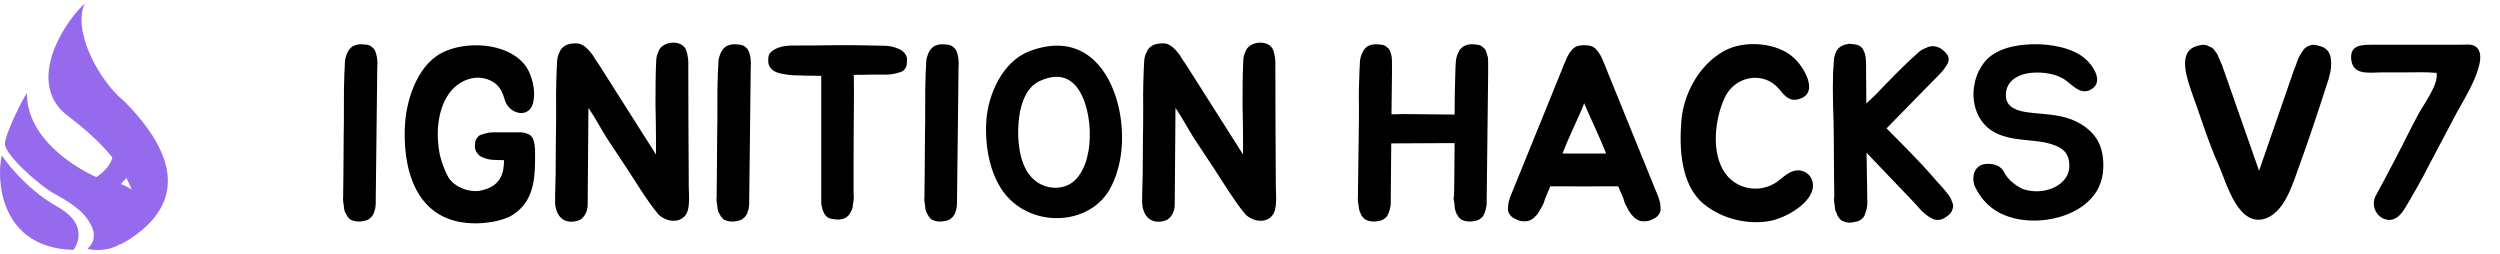
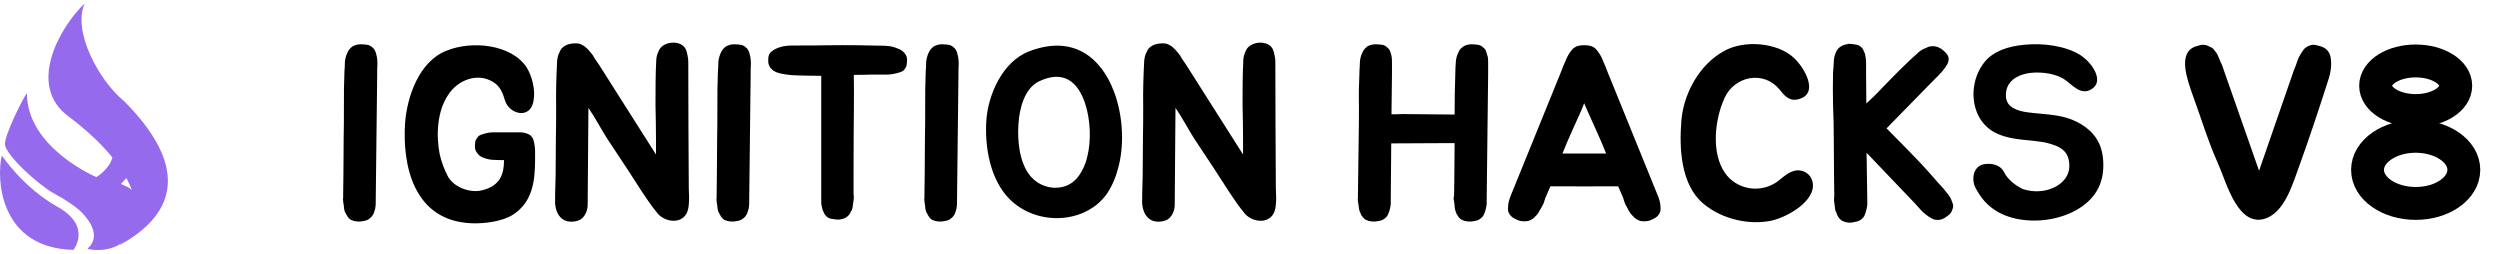
<svg xmlns="http://www.w3.org/2000/svg" width="365" height="37" viewBox="0 0 365 37" fill="none">
  <path d="M10.727 36.479C-0.039 36.226 -0.563 26.176 0.264 22.698C0.264 22.698 3.339 27.362 8.411 30.202C13.482 33.042 10.727 36.479 10.727 36.479Z" fill="#956AEC" />
  <path d="M0.724 21.075C0.626 19.775 3.377 14.293 3.923 13.598C3.923 21.58 14.054 25.853 14.054 25.853C14.054 25.853 16.095 24.735 16.529 22.593C16.529 22.593 17.323 23.458 17.757 24.076C18.237 24.759 18.754 25.664 18.754 25.664C18.216 26.257 17.772 26.742 17.648 26.863C18.949 27.372 20.013 27.987 20.25 29.513C20.328 30.02 20.405 30.628 20.25 31.366C18.887 37.85 12.691 36.379 12.772 36.309C13.769 35.444 14.486 33.835 12.126 31.211C12.126 31.211 11.073 29.965 7.943 28.28C5.747 27.098 0.847 22.7 0.724 21.075Z" fill="#956AEC" />
  <path d="M18.138 14.781C29.303 26.049 23.652 32.385 17.419 35.81C23.252 30.596 17.587 22.623 9.947 16.952C3.835 12.414 8.852 3.8 12.37 0.5C10.53 4.502 14.439 11.802 18.138 14.781Z" fill="#956AEC" />
-   <path d="M50.103 28.82V28.28L50.139 25.436L50.175 20.144C50.211 18.632 50.211 16.976 50.211 15.248C50.211 13.52 50.211 12.332 50.283 10.676V10.532C50.319 10.064 50.355 9.524 50.355 9.02C50.391 8.552 50.535 8.084 50.751 7.616C50.931 7.256 51.147 7.004 51.507 6.752C51.867 6.572 52.263 6.464 52.623 6.464C52.983 6.464 53.307 6.5 53.595 6.536C53.883 6.572 54.171 6.716 54.423 6.968C54.603 7.112 54.711 7.292 54.819 7.544C54.891 7.832 54.999 8.084 55.035 8.372C55.071 8.696 55.107 8.984 55.107 9.272C55.107 9.596 55.071 9.848 55.071 10.136V10.748L54.855 29.432V29.792C54.855 29.936 54.819 30.152 54.783 30.44C54.711 30.692 54.639 30.944 54.531 31.232C54.387 31.484 54.243 31.7 53.991 31.88C53.775 32.096 53.451 32.204 53.055 32.276C52.407 32.42 51.759 32.348 51.219 32.096C50.967 31.916 50.751 31.7 50.607 31.376C50.535 31.304 50.499 31.232 50.499 31.16C50.463 31.088 50.391 31.016 50.355 30.944C50.283 30.692 50.211 30.44 50.211 30.152C50.175 29.936 50.139 29.684 50.103 29.432C50.067 29.216 50.067 29.036 50.103 28.82ZM78.121 23.528C78.085 26.372 77.797 29.504 74.845 31.376C73.369 32.312 70.741 32.672 68.941 32.6C60.301 32.312 58.717 23.996 59.149 17.876C59.437 14.204 61.129 8.984 65.197 7.4C68.905 5.888 74.665 6.464 76.897 9.848C77.653 11.072 78.193 13.052 77.905 14.672C77.473 17.516 74.341 16.688 73.729 14.672C73.405 13.556 73.009 12.584 72.001 11.972C69.661 10.532 66.781 11.72 65.413 13.88C63.829 16.256 63.649 19.712 64.189 22.484C64.441 23.6 64.837 24.716 65.413 25.796C66.277 27.308 68.581 28.244 70.417 27.776C73.009 27.128 73.585 25.436 73.585 23.42V23.384C72.973 23.384 72.433 23.348 72.217 23.348C71.677 23.348 71.137 23.24 70.669 23.06C70.237 22.916 69.913 22.7 69.697 22.376C69.445 22.088 69.337 21.764 69.337 21.404C69.337 21.116 69.373 20.864 69.409 20.576C69.481 20.36 69.661 20.108 69.877 19.856C70.021 19.748 70.273 19.64 70.561 19.568C70.849 19.496 71.137 19.388 71.497 19.352C71.785 19.316 72.145 19.316 72.469 19.316H75.745C76.285 19.28 77.077 19.46 77.473 19.784C77.617 19.964 77.797 20.144 77.869 20.396C77.941 20.612 78.013 20.9 78.049 21.188C78.085 21.476 78.121 21.8 78.121 22.052V23.528ZM100.598 29.36C100.562 30.152 100.49 31.196 99.734 31.772C98.582 32.708 96.71 32.096 95.954 31.088C94.334 29.108 93.038 26.876 91.634 24.752L88.61 20.18C87.782 18.884 86.882 17.156 85.91 15.752L85.802 29.504V29.828C85.802 30.584 85.55 31.376 84.938 31.916C84.722 32.096 84.398 32.24 84.002 32.312C81.626 32.744 80.906 30.62 81.05 28.928V28.316L81.122 25.508L81.158 20.288C81.194 18.776 81.194 17.156 81.194 15.464C81.158 13.412 81.23 10.928 81.338 8.948C81.374 8.444 81.482 7.976 81.734 7.544C81.842 7.184 82.13 6.896 82.49 6.68C83.03 6.356 84.002 6.248 84.614 6.392C84.866 6.464 85.082 6.608 85.334 6.752C85.55 6.932 85.802 7.148 85.982 7.364C86.234 7.616 86.414 7.904 86.594 8.12C86.738 8.408 86.882 8.624 87.062 8.876L87.458 9.452L95.774 22.556V20.18C95.774 18.668 95.738 17.048 95.702 15.32C95.702 13.304 95.702 10.856 95.81 8.84C95.81 8.372 95.954 7.904 96.17 7.436C96.638 6.212 98.726 5.816 99.77 6.716C99.914 6.86 100.094 7.076 100.166 7.292C100.274 7.58 100.346 7.832 100.382 8.12C100.454 8.444 100.49 8.696 100.49 9.02C100.49 14.996 100.526 21.404 100.562 27.38C100.562 28.064 100.634 28.676 100.598 29.36ZM104.63 28.82V28.28L104.666 25.436L104.702 20.144C104.738 18.632 104.738 16.976 104.738 15.248C104.738 13.52 104.738 12.332 104.81 10.676V10.532C104.846 10.064 104.882 9.524 104.882 9.02C104.918 8.552 105.062 8.084 105.278 7.616C105.458 7.256 105.674 7.004 106.034 6.752C106.394 6.572 106.79 6.464 107.15 6.464C107.51 6.464 107.834 6.5 108.122 6.536C108.41 6.572 108.698 6.716 108.95 6.968C109.13 7.112 109.238 7.292 109.346 7.544C109.418 7.832 109.526 8.084 109.562 8.372C109.598 8.696 109.634 8.984 109.634 9.272C109.634 9.596 109.598 9.848 109.598 10.136V10.748L109.382 29.432V29.792C109.382 29.936 109.346 30.152 109.31 30.44C109.238 30.692 109.166 30.944 109.058 31.232C108.914 31.484 108.77 31.7 108.518 31.88C108.302 32.096 107.978 32.204 107.582 32.276C106.934 32.42 106.286 32.348 105.746 32.096C105.494 31.916 105.278 31.7 105.134 31.376C105.062 31.304 105.026 31.232 105.026 31.16C104.99 31.088 104.918 31.016 104.882 30.944C104.81 30.692 104.738 30.44 104.738 30.152C104.702 29.936 104.666 29.684 104.63 29.432C104.594 29.216 104.594 29.036 104.63 28.82ZM132.035 7.724C132.287 8.012 132.431 8.336 132.431 8.696C132.431 8.984 132.395 9.308 132.359 9.56C132.287 9.812 132.143 10.064 131.891 10.316C131.675 10.46 131.387 10.568 131.099 10.64C130.775 10.748 130.451 10.784 130.055 10.856C129.731 10.892 129.371 10.892 129.011 10.892H127.175C126.311 10.928 125.483 10.928 124.655 10.928C124.727 13.88 124.619 17.48 124.619 25.4V28.136C124.619 28.352 124.619 28.496 124.655 28.676C124.655 28.856 124.655 29.036 124.619 29.252C124.583 29.468 124.547 29.72 124.511 30.008C124.511 30.224 124.439 30.44 124.367 30.692C124.259 30.8 124.223 30.872 124.223 30.908L124.115 31.124C123.971 31.412 123.719 31.628 123.431 31.808C122.927 32.06 122.315 32.132 121.667 31.988C121.271 31.952 120.947 31.844 120.731 31.664C120.515 31.448 120.371 31.268 120.263 31.016C120.119 30.728 120.047 30.512 120.011 30.26C119.939 30.044 119.903 29.756 119.903 29.576V11.072C119.327 11.072 115.799 11.036 115.151 10.928C114.863 10.892 114.107 10.784 113.747 10.676C113.207 10.532 112.847 10.316 112.559 9.992C112.307 9.704 112.163 9.344 112.163 8.948C112.163 8.66 112.163 8.372 112.235 8.12C112.307 7.868 112.487 7.616 112.811 7.4C112.991 7.256 113.459 7.004 113.855 6.896C114.143 6.788 114.539 6.716 114.935 6.68C115.331 6.644 115.691 6.644 116.123 6.644C117.815 6.644 119.255 6.644 120.911 6.608C123.683 6.572 126.455 6.608 129.191 6.68C129.803 6.716 130.379 6.788 130.955 7.04C131.387 7.184 131.783 7.4 132.035 7.724ZM134.97 28.82V28.28L135.006 25.436L135.042 20.144C135.078 18.632 135.078 16.976 135.078 15.248C135.078 13.52 135.078 12.332 135.15 10.676V10.532C135.186 10.064 135.222 9.524 135.222 9.02C135.258 8.552 135.402 8.084 135.618 7.616C135.798 7.256 136.014 7.004 136.374 6.752C136.734 6.572 137.13 6.464 137.49 6.464C137.85 6.464 138.174 6.5 138.462 6.536C138.75 6.572 139.038 6.716 139.29 6.968C139.47 7.112 139.578 7.292 139.686 7.544C139.758 7.832 139.866 8.084 139.902 8.372C139.938 8.696 139.974 8.984 139.974 9.272C139.974 9.596 139.938 9.848 139.938 10.136V10.748L139.722 29.432V29.792C139.722 29.936 139.686 30.152 139.65 30.44C139.578 30.692 139.506 30.944 139.398 31.232C139.254 31.484 139.11 31.7 138.858 31.88C138.642 32.096 138.318 32.204 137.922 32.276C137.274 32.42 136.626 32.348 136.086 32.096C135.834 31.916 135.618 31.7 135.474 31.376C135.402 31.304 135.366 31.232 135.366 31.16C135.33 31.088 135.258 31.016 135.222 30.944C135.15 30.692 135.078 30.44 135.078 30.152C135.042 29.936 135.006 29.684 134.97 29.432C134.934 29.216 134.934 29.036 134.97 28.82ZM150.316 7.472C156.76 5.024 160.792 8.48 162.628 13.34C164.032 17.012 164.176 21.512 163.168 24.824C162.88 25.904 162.484 26.804 161.98 27.704C160.792 29.756 158.776 31.088 156.544 31.592C153.448 32.312 149.92 31.52 147.472 29.144C144.52 26.264 143.728 21.296 144.016 17.48C144.268 13.952 146.284 8.984 150.316 7.472ZM158.74 22.88C159.316 20.648 159.244 17.552 158.416 15.068C157.372 11.972 155.32 10.172 151.72 11.864C149.596 12.872 148.84 15.788 148.696 18.092C148.516 20.576 148.84 23.78 150.424 25.688C151.648 27.128 153.448 27.668 155.068 27.308C156.4 27.02 157.408 26.12 158.092 24.68C158.38 24.14 158.596 23.528 158.74 22.88ZM186.309 29.36C186.273 30.152 186.201 31.196 185.445 31.772C184.293 32.708 182.421 32.096 181.665 31.088C180.045 29.108 178.749 26.876 177.345 24.752L174.321 20.18C173.493 18.884 172.593 17.156 171.621 15.752L171.513 29.504V29.828C171.513 30.584 171.261 31.376 170.649 31.916C170.433 32.096 170.109 32.24 169.713 32.312C167.337 32.744 166.617 30.62 166.761 28.928V28.316L166.833 25.508L166.869 20.288C166.905 18.776 166.905 17.156 166.905 15.464C166.869 13.412 166.941 10.928 167.049 8.948C167.085 8.444 167.193 7.976 167.445 7.544C167.553 7.184 167.841 6.896 168.201 6.68C168.741 6.356 169.713 6.248 170.325 6.392C170.577 6.464 170.793 6.608 171.045 6.752C171.261 6.932 171.513 7.148 171.693 7.364C171.945 7.616 172.125 7.904 172.305 8.12C172.449 8.408 172.593 8.624 172.773 8.876L173.169 9.452L181.485 22.556V20.18C181.485 18.668 181.449 17.048 181.413 15.32C181.413 13.304 181.413 10.856 181.521 8.84C181.521 8.372 181.665 7.904 181.881 7.436C182.349 6.212 184.437 5.816 185.481 6.716C185.625 6.86 185.805 7.076 185.877 7.292C185.985 7.58 186.057 7.832 186.093 8.12C186.165 8.444 186.201 8.696 186.201 9.02C186.201 14.996 186.237 21.404 186.273 27.38C186.273 28.064 186.345 28.676 186.309 29.36ZM217.233 8.372C217.269 8.696 217.269 8.984 217.269 9.272V10.748L217.053 29.432V29.792C217.053 29.936 217.017 30.152 216.945 30.44C216.909 30.692 216.801 30.944 216.693 31.232C216.585 31.484 216.441 31.7 216.189 31.88C215.973 32.096 215.649 32.204 215.253 32.276C214.569 32.42 213.957 32.348 213.417 32.096C213.129 31.916 212.913 31.7 212.769 31.376C212.697 31.304 212.661 31.232 212.625 31.16C212.625 31.088 212.589 31.016 212.553 30.944C212.445 30.692 212.409 30.44 212.373 30.152C212.373 29.936 212.337 29.684 212.301 29.432C212.229 29.216 212.229 29.036 212.229 28.82C212.301 28.676 212.301 28.496 212.301 28.28L212.337 25.436L212.373 20.9H210.429L203.121 20.936L203.049 29.432V29.792C203.049 29.936 203.013 30.152 202.941 30.44C202.905 30.692 202.797 30.944 202.689 31.232C202.581 31.484 202.437 31.7 202.185 31.88C201.969 32.096 201.645 32.204 201.249 32.276C200.565 32.42 199.953 32.348 199.413 32.096C199.125 31.916 198.945 31.7 198.729 31.376C198.693 31.304 198.657 31.232 198.657 31.16L198.549 30.944C198.441 30.692 198.405 30.44 198.369 30.152C198.369 29.936 198.297 29.684 198.261 29.432C198.225 29.216 198.225 29.036 198.261 28.82V28.28L198.297 25.436L198.369 20.144C198.405 18.632 198.405 16.976 198.405 15.248C198.369 13.52 198.405 12.332 198.477 10.676V10.532C198.513 10.064 198.513 9.524 198.549 9.02C198.585 8.552 198.693 8.084 198.945 7.616C199.089 7.256 199.341 7.004 199.665 6.752C200.025 6.572 200.421 6.464 200.817 6.464C201.177 6.464 201.465 6.5 201.753 6.536C202.077 6.572 202.329 6.716 202.581 6.968C202.761 7.112 202.905 7.292 202.977 7.544C203.085 7.832 203.157 8.084 203.193 8.372C203.229 8.696 203.229 8.984 203.229 9.272V10.748L203.157 16.688C203.553 16.688 204.021 16.688 204.705 16.652C207.189 16.652 209.637 16.724 212.337 16.724H212.373C212.373 14.6 212.409 12.692 212.481 10.532C212.481 10.064 212.517 9.524 212.553 9.02C212.589 8.552 212.697 8.084 212.949 7.616C213.057 7.256 213.345 7.004 213.705 6.752C214.029 6.572 214.425 6.464 214.821 6.464C215.181 6.464 215.505 6.5 215.757 6.536C216.045 6.572 216.369 6.716 216.585 6.968C216.801 7.112 216.909 7.292 216.981 7.544C217.089 7.832 217.125 8.084 217.233 8.372ZM242.375 29.648C242.411 29.936 242.447 30.188 242.447 30.512C242.447 30.8 242.375 31.052 242.195 31.304C242.051 31.52 241.799 31.772 241.475 31.916C240.863 32.276 240.251 32.384 239.567 32.276C239.279 32.204 238.955 32.06 238.667 31.808C238.595 31.736 238.523 31.7 238.487 31.628C238.451 31.592 238.379 31.484 238.307 31.448C238.091 31.232 237.947 30.98 237.803 30.764C237.695 30.548 237.587 30.332 237.443 30.08C237.335 29.9 237.227 29.72 237.191 29.54C237.119 29.36 237.047 29.144 237.011 28.964L236.255 27.2C232.979 27.2 229.631 27.236 226.355 27.2L225.599 28.964C225.527 29.144 225.491 29.36 225.419 29.54C225.347 29.72 225.275 29.9 225.167 30.08C225.023 30.332 224.915 30.548 224.771 30.764C224.663 30.98 224.519 31.232 224.303 31.448C224.231 31.484 224.159 31.592 224.123 31.628C224.087 31.7 224.015 31.736 223.943 31.808C223.655 32.06 223.331 32.204 223.043 32.276C222.359 32.384 221.747 32.276 221.135 31.916C220.811 31.772 220.559 31.52 220.415 31.304C220.235 31.052 220.163 30.8 220.163 30.512C220.163 30.188 220.199 29.936 220.235 29.648C220.271 29.432 220.343 29.18 220.415 29C220.487 28.784 220.523 28.712 220.523 28.676L228.011 10.244L228.227 9.668C228.335 9.38 228.479 9.164 228.587 8.84C228.695 8.552 228.803 8.3 228.983 8.012C229.127 7.724 229.343 7.472 229.523 7.256C229.703 7.04 229.919 6.896 230.135 6.788C230.819 6.536 231.791 6.536 232.475 6.788C232.691 6.896 232.907 7.04 233.087 7.256C233.267 7.472 233.447 7.724 233.627 8.012C233.807 8.3 233.915 8.552 234.023 8.84C234.131 9.164 234.275 9.38 234.383 9.668L234.599 10.244L242.087 28.676C242.087 28.712 242.123 28.784 242.195 29C242.267 29.18 242.339 29.432 242.375 29.648ZM234.491 22.412L233.843 20.828C233.231 19.46 232.583 17.948 231.863 16.4C231.683 15.968 231.467 15.5 231.287 15.068C231.143 15.5 230.927 15.968 230.747 16.4C230.027 17.948 229.379 19.46 228.767 20.828L228.119 22.412H234.491ZM264.451 26.048C265.747 28.784 261.535 31.52 258.691 32.204C255.523 32.888 251.527 32.096 248.719 29.756C245.371 26.984 245.155 21.584 245.479 17.66C245.731 14.132 247.783 9.632 251.671 7.472C254.623 5.78 259.483 6.212 261.859 8.408C263.371 9.74 265.747 13.7 262.543 14.492C261.211 14.852 260.455 13.88 259.771 13.016C257.431 10.244 253.255 11.144 251.815 14.24C250.303 17.48 249.835 22.376 251.851 25.256C253.435 27.524 256.531 28.208 258.979 26.84C259.771 26.444 260.743 25.292 261.859 24.968C262.723 24.68 263.947 25.004 264.451 26.048ZM285.012 29.504C285.192 29.864 285.228 30.188 285.048 30.584C284.94 30.944 284.76 31.232 284.436 31.448C284.148 31.664 283.932 31.844 283.644 31.952C283.356 32.096 283.068 32.132 282.708 32.096C282.42 32.096 282.204 31.988 281.952 31.844C281.7 31.7 281.412 31.52 281.196 31.34C280.908 31.088 280.656 30.908 280.476 30.692C280.26 30.44 280.044 30.188 279.864 30.008L279.432 29.54L272.52 22.304L272.628 29.54V29.864C272.628 30.044 272.556 30.296 272.52 30.512C272.448 30.8 272.376 31.052 272.268 31.34C272.196 31.628 271.98 31.808 271.8 31.988C271.548 32.204 271.224 32.348 270.864 32.384C270.144 32.6 269.568 32.528 268.956 32.24C268.704 32.096 268.488 31.844 268.308 31.52C268.272 31.448 268.236 31.376 268.2 31.34C268.2 31.268 268.164 31.196 268.128 31.088C267.984 30.836 267.912 30.584 267.912 30.368C267.876 30.08 267.84 29.864 267.804 29.576C267.768 29.396 267.768 29.18 267.768 29C267.804 28.784 267.804 28.604 267.804 28.388L267.768 25.544L267.732 20.252C267.732 18.704 267.696 17.048 267.624 15.284C267.588 13.556 267.588 12.368 267.624 10.712V10.568C267.696 10.064 267.696 9.524 267.732 9.056C267.732 8.552 267.84 8.084 268.056 7.616C268.2 7.256 268.452 6.968 268.812 6.752C269.172 6.536 269.532 6.464 269.964 6.392C270.288 6.392 270.612 6.464 270.9 6.5C271.188 6.536 271.476 6.644 271.764 6.896C271.908 7.04 272.052 7.22 272.124 7.508C272.268 7.724 272.34 8.012 272.376 8.336C272.412 8.624 272.448 8.912 272.448 9.236V10.712L272.484 15.104C273.24 14.42 273.996 13.7 274.716 12.908C276.012 11.576 277.272 10.28 278.568 9.056L278.676 8.948C279.072 8.588 279.468 8.192 279.864 7.868C280.188 7.508 280.656 7.184 281.196 7.004C281.556 6.788 281.952 6.716 282.384 6.752C282.816 6.788 283.176 6.968 283.5 7.184C283.752 7.4 284.004 7.58 284.148 7.796C284.364 7.976 284.472 8.264 284.508 8.552C284.508 8.804 284.472 9.02 284.364 9.272C284.22 9.488 284.076 9.776 283.896 9.992C283.68 10.28 283.5 10.532 283.248 10.748C283.068 11 282.816 11.18 282.636 11.396L282.168 11.864L275.436 18.74C276.912 20.216 278.676 22.016 279.504 22.88C280.8 24.212 281.988 25.544 283.14 26.876L283.248 26.984C283.608 27.38 283.968 27.776 284.256 28.172C284.616 28.568 284.868 29 285.012 29.504ZM306.733 21.62C307.201 22.988 307.201 25.112 306.769 26.408C305.221 31.808 296.653 33.68 291.757 30.98C290.209 30.116 289.129 28.856 288.373 27.308C287.833 26.228 288.049 24.356 289.561 23.996C290.569 23.78 292.045 23.96 292.621 25.184C293.125 26.192 294.205 27.056 295.321 27.596C298.489 28.676 302.125 27.02 302.125 24.248C302.125 21.98 300.757 21.332 298.705 20.828C296.437 20.36 293.917 20.54 291.721 19.568C287.329 17.732 287.113 11.504 290.281 8.48C291.829 7.112 293.989 6.572 296.581 6.464C299.461 6.356 302.629 7.04 304.321 8.48C305.545 9.452 307.201 11.9 305.365 13.016C303.853 13.988 302.593 12.44 301.585 11.72C300.289 10.748 298.129 10.46 296.473 10.64C294.385 10.892 292.693 12.008 292.873 14.168C292.981 15.716 294.637 16.22 296.041 16.4C298.165 16.688 300.397 16.652 302.449 17.444C304.537 18.272 306.121 19.676 306.733 21.62ZM340.263 8.336C340.479 9.416 340.263 10.64 339.975 11.54C338.787 15.284 336.807 21.224 335.799 23.924C334.863 26.408 333.783 30.62 331.011 31.808C326.799 33.536 325.071 26.66 323.883 23.996C322.407 20.756 321.255 16.904 320.031 13.592C319.383 11.684 317.835 7.616 320.643 6.752C320.931 6.68 321.255 6.572 321.543 6.536C321.867 6.536 322.155 6.572 322.479 6.752C322.731 6.86 322.983 6.968 323.163 7.148C323.343 7.4 323.523 7.616 323.703 7.868C323.847 8.192 323.955 8.444 324.063 8.696C324.171 9.02 324.351 9.308 324.423 9.524L324.639 10.136L329.823 24.932L334.935 10.172L335.187 9.56C335.259 9.344 335.367 9.056 335.475 8.732C335.583 8.48 335.691 8.228 335.871 7.94C336.015 7.688 336.195 7.436 336.375 7.184C336.519 7.004 336.771 6.86 336.951 6.752C337.311 6.572 337.635 6.536 337.887 6.536C338.175 6.572 338.499 6.68 338.787 6.752C339.687 7.004 340.119 7.616 340.263 8.336ZM344.037 6.86C344.613 6.572 345.369 6.536 346.161 6.536H359.193C359.841 6.536 360.705 6.392 361.317 6.716C363.909 8.192 359.445 14.96 358.653 16.508C357.141 19.352 356.169 21.224 354.657 24.068C353.685 26.012 352.389 28.28 351.273 30.152C350.589 31.34 349.545 32.636 347.889 31.88C346.629 31.196 346.269 29.72 346.845 28.604C347.745 26.984 348.609 25.292 349.473 23.672C350.769 21.224 351.813 19.028 353.109 16.616C353.901 15.176 356.061 12.296 355.737 10.64C354.045 10.496 352.821 10.568 351.201 10.568H347.709C346.017 10.568 343.533 11.072 343.281 8.696C343.173 7.688 343.497 7.148 344.037 6.86Z" fill="black" />
+   <path d="M50.103 28.82V28.28L50.139 25.436L50.175 20.144C50.211 18.632 50.211 16.976 50.211 15.248C50.211 13.52 50.211 12.332 50.283 10.676V10.532C50.319 10.064 50.355 9.524 50.355 9.02C50.391 8.552 50.535 8.084 50.751 7.616C50.931 7.256 51.147 7.004 51.507 6.752C51.867 6.572 52.263 6.464 52.623 6.464C52.983 6.464 53.307 6.5 53.595 6.536C53.883 6.572 54.171 6.716 54.423 6.968C54.603 7.112 54.711 7.292 54.819 7.544C54.891 7.832 54.999 8.084 55.035 8.372C55.071 8.696 55.107 8.984 55.107 9.272C55.107 9.596 55.071 9.848 55.071 10.136V10.748L54.855 29.432V29.792C54.855 29.936 54.819 30.152 54.783 30.44C54.711 30.692 54.639 30.944 54.531 31.232C54.387 31.484 54.243 31.7 53.991 31.88C53.775 32.096 53.451 32.204 53.055 32.276C52.407 32.42 51.759 32.348 51.219 32.096C50.967 31.916 50.751 31.7 50.607 31.376C50.535 31.304 50.499 31.232 50.499 31.16C50.463 31.088 50.391 31.016 50.355 30.944C50.283 30.692 50.211 30.44 50.211 30.152C50.175 29.936 50.139 29.684 50.103 29.432C50.067 29.216 50.067 29.036 50.103 28.82ZM78.121 23.528C78.085 26.372 77.797 29.504 74.845 31.376C73.369 32.312 70.741 32.672 68.941 32.6C60.301 32.312 58.717 23.996 59.149 17.876C59.437 14.204 61.129 8.984 65.197 7.4C68.905 5.888 74.665 6.464 76.897 9.848C77.653 11.072 78.193 13.052 77.905 14.672C77.473 17.516 74.341 16.688 73.729 14.672C73.405 13.556 73.009 12.584 72.001 11.972C69.661 10.532 66.781 11.72 65.413 13.88C63.829 16.256 63.649 19.712 64.189 22.484C64.441 23.6 64.837 24.716 65.413 25.796C66.277 27.308 68.581 28.244 70.417 27.776C73.009 27.128 73.585 25.436 73.585 23.42V23.384C72.973 23.384 72.433 23.348 72.217 23.348C71.677 23.348 71.137 23.24 70.669 23.06C70.237 22.916 69.913 22.7 69.697 22.376C69.445 22.088 69.337 21.764 69.337 21.404C69.337 21.116 69.373 20.864 69.409 20.576C69.481 20.36 69.661 20.108 69.877 19.856C70.021 19.748 70.273 19.64 70.561 19.568C70.849 19.496 71.137 19.388 71.497 19.352C71.785 19.316 72.145 19.316 72.469 19.316H75.745C76.285 19.28 77.077 19.46 77.473 19.784C77.617 19.964 77.797 20.144 77.869 20.396C77.941 20.612 78.013 20.9 78.049 21.188C78.085 21.476 78.121 21.8 78.121 22.052V23.528ZM100.598 29.36C100.562 30.152 100.49 31.196 99.734 31.772C98.582 32.708 96.71 32.096 95.954 31.088C94.334 29.108 93.038 26.876 91.634 24.752L88.61 20.18C87.782 18.884 86.882 17.156 85.91 15.752L85.802 29.504V29.828C85.802 30.584 85.55 31.376 84.938 31.916C84.722 32.096 84.398 32.24 84.002 32.312C81.626 32.744 80.906 30.62 81.05 28.928V28.316L81.122 25.508L81.158 20.288C81.194 18.776 81.194 17.156 81.194 15.464C81.158 13.412 81.23 10.928 81.338 8.948C81.374 8.444 81.482 7.976 81.734 7.544C81.842 7.184 82.13 6.896 82.49 6.68C83.03 6.356 84.002 6.248 84.614 6.392C84.866 6.464 85.082 6.608 85.334 6.752C85.55 6.932 85.802 7.148 85.982 7.364C86.234 7.616 86.414 7.904 86.594 8.12C86.738 8.408 86.882 8.624 87.062 8.876L87.458 9.452L95.774 22.556V20.18C95.774 18.668 95.738 17.048 95.702 15.32C95.702 13.304 95.702 10.856 95.81 8.84C95.81 8.372 95.954 7.904 96.17 7.436C96.638 6.212 98.726 5.816 99.77 6.716C99.914 6.86 100.094 7.076 100.166 7.292C100.274 7.58 100.346 7.832 100.382 8.12C100.454 8.444 100.49 8.696 100.49 9.02C100.49 14.996 100.526 21.404 100.562 27.38C100.562 28.064 100.634 28.676 100.598 29.36ZM104.63 28.82V28.28L104.666 25.436L104.702 20.144C104.738 18.632 104.738 16.976 104.738 15.248C104.738 13.52 104.738 12.332 104.81 10.676V10.532C104.846 10.064 104.882 9.524 104.882 9.02C104.918 8.552 105.062 8.084 105.278 7.616C105.458 7.256 105.674 7.004 106.034 6.752C106.394 6.572 106.79 6.464 107.15 6.464C107.51 6.464 107.834 6.5 108.122 6.536C108.41 6.572 108.698 6.716 108.95 6.968C109.13 7.112 109.238 7.292 109.346 7.544C109.418 7.832 109.526 8.084 109.562 8.372C109.598 8.696 109.634 8.984 109.634 9.272C109.634 9.596 109.598 9.848 109.598 10.136V10.748L109.382 29.432V29.792C109.382 29.936 109.346 30.152 109.31 30.44C109.238 30.692 109.166 30.944 109.058 31.232C108.914 31.484 108.77 31.7 108.518 31.88C108.302 32.096 107.978 32.204 107.582 32.276C106.934 32.42 106.286 32.348 105.746 32.096C105.494 31.916 105.278 31.7 105.134 31.376C105.062 31.304 105.026 31.232 105.026 31.16C104.99 31.088 104.918 31.016 104.882 30.944C104.81 30.692 104.738 30.44 104.738 30.152C104.702 29.936 104.666 29.684 104.63 29.432C104.594 29.216 104.594 29.036 104.63 28.82ZM132.035 7.724C132.287 8.012 132.431 8.336 132.431 8.696C132.431 8.984 132.395 9.308 132.359 9.56C132.287 9.812 132.143 10.064 131.891 10.316C131.675 10.46 131.387 10.568 131.099 10.64C130.775 10.748 130.451 10.784 130.055 10.856C129.731 10.892 129.371 10.892 129.011 10.892H127.175C126.311 10.928 125.483 10.928 124.655 10.928C124.727 13.88 124.619 17.48 124.619 25.4V28.136C124.619 28.352 124.619 28.496 124.655 28.676C124.655 28.856 124.655 29.036 124.619 29.252C124.583 29.468 124.547 29.72 124.511 30.008C124.511 30.224 124.439 30.44 124.367 30.692C124.259 30.8 124.223 30.872 124.223 30.908L124.115 31.124C123.971 31.412 123.719 31.628 123.431 31.808C122.927 32.06 122.315 32.132 121.667 31.988C121.271 31.952 120.947 31.844 120.731 31.664C120.515 31.448 120.371 31.268 120.263 31.016C120.119 30.728 120.047 30.512 120.011 30.26C119.939 30.044 119.903 29.756 119.903 29.576V11.072C119.327 11.072 115.799 11.036 115.151 10.928C114.863 10.892 114.107 10.784 113.747 10.676C113.207 10.532 112.847 10.316 112.559 9.992C112.307 9.704 112.163 9.344 112.163 8.948C112.163 8.66 112.163 8.372 112.235 8.12C112.307 7.868 112.487 7.616 112.811 7.4C112.991 7.256 113.459 7.004 113.855 6.896C114.143 6.788 114.539 6.716 114.935 6.68C115.331 6.644 115.691 6.644 116.123 6.644C117.815 6.644 119.255 6.644 120.911 6.608C123.683 6.572 126.455 6.608 129.191 6.68C129.803 6.716 130.379 6.788 130.955 7.04C131.387 7.184 131.783 7.4 132.035 7.724ZM134.97 28.82V28.28L135.006 25.436L135.042 20.144C135.078 18.632 135.078 16.976 135.078 15.248C135.078 13.52 135.078 12.332 135.15 10.676V10.532C135.186 10.064 135.222 9.524 135.222 9.02C135.258 8.552 135.402 8.084 135.618 7.616C135.798 7.256 136.014 7.004 136.374 6.752C136.734 6.572 137.13 6.464 137.49 6.464C137.85 6.464 138.174 6.5 138.462 6.536C138.75 6.572 139.038 6.716 139.29 6.968C139.47 7.112 139.578 7.292 139.686 7.544C139.758 7.832 139.866 8.084 139.902 8.372C139.938 8.696 139.974 8.984 139.974 9.272C139.974 9.596 139.938 9.848 139.938 10.136V10.748L139.722 29.432V29.792C139.722 29.936 139.686 30.152 139.65 30.44C139.578 30.692 139.506 30.944 139.398 31.232C139.254 31.484 139.11 31.7 138.858 31.88C138.642 32.096 138.318 32.204 137.922 32.276C137.274 32.42 136.626 32.348 136.086 32.096C135.834 31.916 135.618 31.7 135.474 31.376C135.402 31.304 135.366 31.232 135.366 31.16C135.33 31.088 135.258 31.016 135.222 30.944C135.15 30.692 135.078 30.44 135.078 30.152C135.042 29.936 135.006 29.684 134.97 29.432C134.934 29.216 134.934 29.036 134.97 28.82ZM150.316 7.472C156.76 5.024 160.792 8.48 162.628 13.34C164.032 17.012 164.176 21.512 163.168 24.824C162.88 25.904 162.484 26.804 161.98 27.704C160.792 29.756 158.776 31.088 156.544 31.592C153.448 32.312 149.92 31.52 147.472 29.144C144.52 26.264 143.728 21.296 144.016 17.48C144.268 13.952 146.284 8.984 150.316 7.472ZM158.74 22.88C159.316 20.648 159.244 17.552 158.416 15.068C157.372 11.972 155.32 10.172 151.72 11.864C149.596 12.872 148.84 15.788 148.696 18.092C148.516 20.576 148.84 23.78 150.424 25.688C151.648 27.128 153.448 27.668 155.068 27.308C156.4 27.02 157.408 26.12 158.092 24.68C158.38 24.14 158.596 23.528 158.74 22.88ZM186.309 29.36C186.273 30.152 186.201 31.196 185.445 31.772C184.293 32.708 182.421 32.096 181.665 31.088C180.045 29.108 178.749 26.876 177.345 24.752L174.321 20.18C173.493 18.884 172.593 17.156 171.621 15.752L171.513 29.504V29.828C171.513 30.584 171.261 31.376 170.649 31.916C170.433 32.096 170.109 32.24 169.713 32.312C167.337 32.744 166.617 30.62 166.761 28.928V28.316L166.833 25.508L166.869 20.288C166.905 18.776 166.905 17.156 166.905 15.464C166.869 13.412 166.941 10.928 167.049 8.948C167.085 8.444 167.193 7.976 167.445 7.544C167.553 7.184 167.841 6.896 168.201 6.68C168.741 6.356 169.713 6.248 170.325 6.392C170.577 6.464 170.793 6.608 171.045 6.752C171.261 6.932 171.513 7.148 171.693 7.364C171.945 7.616 172.125 7.904 172.305 8.12C172.449 8.408 172.593 8.624 172.773 8.876L173.169 9.452L181.485 22.556V20.18C181.485 18.668 181.449 17.048 181.413 15.32C181.413 13.304 181.413 10.856 181.521 8.84C181.521 8.372 181.665 7.904 181.881 7.436C182.349 6.212 184.437 5.816 185.481 6.716C185.625 6.86 185.805 7.076 185.877 7.292C185.985 7.58 186.057 7.832 186.093 8.12C186.165 8.444 186.201 8.696 186.201 9.02C186.201 14.996 186.237 21.404 186.273 27.38C186.273 28.064 186.345 28.676 186.309 29.36ZM217.233 8.372C217.269 8.696 217.269 8.984 217.269 9.272V10.748L217.053 29.432V29.792C217.053 29.936 217.017 30.152 216.945 30.44C216.909 30.692 216.801 30.944 216.693 31.232C216.585 31.484 216.441 31.7 216.189 31.88C215.973 32.096 215.649 32.204 215.253 32.276C214.569 32.42 213.957 32.348 213.417 32.096C213.129 31.916 212.913 31.7 212.769 31.376C212.697 31.304 212.661 31.232 212.625 31.16C212.625 31.088 212.589 31.016 212.553 30.944C212.445 30.692 212.409 30.44 212.373 30.152C212.373 29.936 212.337 29.684 212.301 29.432C212.229 29.216 212.229 29.036 212.229 28.82C212.301 28.676 212.301 28.496 212.301 28.28L212.337 25.436L212.373 20.9H210.429L203.121 20.936L203.049 29.432V29.792C203.049 29.936 203.013 30.152 202.941 30.44C202.905 30.692 202.797 30.944 202.689 31.232C202.581 31.484 202.437 31.7 202.185 31.88C201.969 32.096 201.645 32.204 201.249 32.276C200.565 32.42 199.953 32.348 199.413 32.096C199.125 31.916 198.945 31.7 198.729 31.376C198.693 31.304 198.657 31.232 198.657 31.16L198.549 30.944C198.441 30.692 198.405 30.44 198.369 30.152C198.369 29.936 198.297 29.684 198.261 29.432C198.225 29.216 198.225 29.036 198.261 28.82V28.28L198.297 25.436L198.369 20.144C198.405 18.632 198.405 16.976 198.405 15.248C198.369 13.52 198.405 12.332 198.477 10.676V10.532C198.513 10.064 198.513 9.524 198.549 9.02C198.585 8.552 198.693 8.084 198.945 7.616C199.089 7.256 199.341 7.004 199.665 6.752C200.025 6.572 200.421 6.464 200.817 6.464C201.177 6.464 201.465 6.5 201.753 6.536C202.077 6.572 202.329 6.716 202.581 6.968C202.761 7.112 202.905 7.292 202.977 7.544C203.085 7.832 203.157 8.084 203.193 8.372C203.229 8.696 203.229 8.984 203.229 9.272V10.748L203.157 16.688C203.553 16.688 204.021 16.688 204.705 16.652C207.189 16.652 209.637 16.724 212.337 16.724H212.373C212.373 14.6 212.409 12.692 212.481 10.532C212.481 10.064 212.517 9.524 212.553 9.02C212.589 8.552 212.697 8.084 212.949 7.616C213.057 7.256 213.345 7.004 213.705 6.752C214.029 6.572 214.425 6.464 214.821 6.464C215.181 6.464 215.505 6.5 215.757 6.536C216.045 6.572 216.369 6.716 216.585 6.968C216.801 7.112 216.909 7.292 216.981 7.544C217.089 7.832 217.125 8.084 217.233 8.372ZM242.375 29.648C242.411 29.936 242.447 30.188 242.447 30.512C242.447 30.8 242.375 31.052 242.195 31.304C242.051 31.52 241.799 31.772 241.475 31.916C240.863 32.276 240.251 32.384 239.567 32.276C239.279 32.204 238.955 32.06 238.667 31.808C238.595 31.736 238.523 31.7 238.487 31.628C238.451 31.592 238.379 31.484 238.307 31.448C238.091 31.232 237.947 30.98 237.803 30.764C237.695 30.548 237.587 30.332 237.443 30.08C237.335 29.9 237.227 29.72 237.191 29.54C237.119 29.36 237.047 29.144 237.011 28.964L236.255 27.2C232.979 27.2 229.631 27.236 226.355 27.2L225.599 28.964C225.527 29.144 225.491 29.36 225.419 29.54C225.347 29.72 225.275 29.9 225.167 30.08C225.023 30.332 224.915 30.548 224.771 30.764C224.663 30.98 224.519 31.232 224.303 31.448C224.231 31.484 224.159 31.592 224.123 31.628C224.087 31.7 224.015 31.736 223.943 31.808C223.655 32.06 223.331 32.204 223.043 32.276C222.359 32.384 221.747 32.276 221.135 31.916C220.811 31.772 220.559 31.52 220.415 31.304C220.235 31.052 220.163 30.8 220.163 30.512C220.163 30.188 220.199 29.936 220.235 29.648C220.271 29.432 220.343 29.18 220.415 29C220.487 28.784 220.523 28.712 220.523 28.676L228.011 10.244L228.227 9.668C228.335 9.38 228.479 9.164 228.587 8.84C228.695 8.552 228.803 8.3 228.983 8.012C229.127 7.724 229.343 7.472 229.523 7.256C229.703 7.04 229.919 6.896 230.135 6.788C230.819 6.536 231.791 6.536 232.475 6.788C232.691 6.896 232.907 7.04 233.087 7.256C233.267 7.472 233.447 7.724 233.627 8.012C233.807 8.3 233.915 8.552 234.023 8.84C234.131 9.164 234.275 9.38 234.383 9.668L234.599 10.244L242.087 28.676C242.087 28.712 242.123 28.784 242.195 29C242.267 29.18 242.339 29.432 242.375 29.648ZM234.491 22.412L233.843 20.828C233.231 19.46 232.583 17.948 231.863 16.4C231.683 15.968 231.467 15.5 231.287 15.068C231.143 15.5 230.927 15.968 230.747 16.4C230.027 17.948 229.379 19.46 228.767 20.828L228.119 22.412H234.491ZM264.451 26.048C265.747 28.784 261.535 31.52 258.691 32.204C255.523 32.888 251.527 32.096 248.719 29.756C245.371 26.984 245.155 21.584 245.479 17.66C245.731 14.132 247.783 9.632 251.671 7.472C254.623 5.78 259.483 6.212 261.859 8.408C263.371 9.74 265.747 13.7 262.543 14.492C261.211 14.852 260.455 13.88 259.771 13.016C257.431 10.244 253.255 11.144 251.815 14.24C250.303 17.48 249.835 22.376 251.851 25.256C253.435 27.524 256.531 28.208 258.979 26.84C259.771 26.444 260.743 25.292 261.859 24.968C262.723 24.68 263.947 25.004 264.451 26.048ZM285.012 29.504C285.192 29.864 285.228 30.188 285.048 30.584C284.94 30.944 284.76 31.232 284.436 31.448C284.148 31.664 283.932 31.844 283.644 31.952C283.356 32.096 283.068 32.132 282.708 32.096C282.42 32.096 282.204 31.988 281.952 31.844C281.7 31.7 281.412 31.52 281.196 31.34C280.908 31.088 280.656 30.908 280.476 30.692C280.26 30.44 280.044 30.188 279.864 30.008L279.432 29.54L272.52 22.304L272.628 29.54V29.864C272.628 30.044 272.556 30.296 272.52 30.512C272.448 30.8 272.376 31.052 272.268 31.34C272.196 31.628 271.98 31.808 271.8 31.988C271.548 32.204 271.224 32.348 270.864 32.384C270.144 32.6 269.568 32.528 268.956 32.24C268.704 32.096 268.488 31.844 268.308 31.52C268.272 31.448 268.236 31.376 268.2 31.34C268.2 31.268 268.164 31.196 268.128 31.088C267.984 30.836 267.912 30.584 267.912 30.368C267.876 30.08 267.84 29.864 267.804 29.576C267.768 29.396 267.768 29.18 267.768 29C267.804 28.784 267.804 28.604 267.804 28.388L267.768 25.544L267.732 20.252C267.732 18.704 267.696 17.048 267.624 15.284C267.588 13.556 267.588 12.368 267.624 10.712V10.568C267.696 10.064 267.696 9.524 267.732 9.056C267.732 8.552 267.84 8.084 268.056 7.616C268.2 7.256 268.452 6.968 268.812 6.752C269.172 6.536 269.532 6.464 269.964 6.392C270.288 6.392 270.612 6.464 270.9 6.5C271.188 6.536 271.476 6.644 271.764 6.896C271.908 7.04 272.052 7.22 272.124 7.508C272.268 7.724 272.34 8.012 272.376 8.336C272.412 8.624 272.448 8.912 272.448 9.236V10.712L272.484 15.104C273.24 14.42 273.996 13.7 274.716 12.908C276.012 11.576 277.272 10.28 278.568 9.056L278.676 8.948C279.072 8.588 279.468 8.192 279.864 7.868C280.188 7.508 280.656 7.184 281.196 7.004C281.556 6.788 281.952 6.716 282.384 6.752C282.816 6.788 283.176 6.968 283.5 7.184C283.752 7.4 284.004 7.58 284.148 7.796C284.364 7.976 284.472 8.264 284.508 8.552C284.508 8.804 284.472 9.02 284.364 9.272C284.22 9.488 284.076 9.776 283.896 9.992C283.68 10.28 283.5 10.532 283.248 10.748C283.068 11 282.816 11.18 282.636 11.396L282.168 11.864L275.436 18.74C276.912 20.216 278.676 22.016 279.504 22.88C280.8 24.212 281.988 25.544 283.14 26.876L283.248 26.984C283.608 27.38 283.968 27.776 284.256 28.172C284.616 28.568 284.868 29 285.012 29.504ZM306.733 21.62C307.201 22.988 307.201 25.112 306.769 26.408C305.221 31.808 296.653 33.68 291.757 30.98C290.209 30.116 289.129 28.856 288.373 27.308C287.833 26.228 288.049 24.356 289.561 23.996C290.569 23.78 292.045 23.96 292.621 25.184C293.125 26.192 294.205 27.056 295.321 27.596C298.489 28.676 302.125 27.02 302.125 24.248C302.125 21.98 300.757 21.332 298.705 20.828C296.437 20.36 293.917 20.54 291.721 19.568C287.329 17.732 287.113 11.504 290.281 8.48C291.829 7.112 293.989 6.572 296.581 6.464C299.461 6.356 302.629 7.04 304.321 8.48C305.545 9.452 307.201 11.9 305.365 13.016C303.853 13.988 302.593 12.44 301.585 11.72C300.289 10.748 298.129 10.46 296.473 10.64C294.385 10.892 292.693 12.008 292.873 14.168C292.981 15.716 294.637 16.22 296.041 16.4C298.165 16.688 300.397 16.652 302.449 17.444C304.537 18.272 306.121 19.676 306.733 21.62ZM340.263 8.336C340.479 9.416 340.263 10.64 339.975 11.54C338.787 15.284 336.807 21.224 335.799 23.924C334.863 26.408 333.783 30.62 331.011 31.808C326.799 33.536 325.071 26.66 323.883 23.996C322.407 20.756 321.255 16.904 320.031 13.592C319.383 11.684 317.835 7.616 320.643 6.752C320.931 6.68 321.255 6.572 321.543 6.536C321.867 6.536 322.155 6.572 322.479 6.752C322.731 6.86 322.983 6.968 323.163 7.148C323.343 7.4 323.523 7.616 323.703 7.868C323.847 8.192 323.955 8.444 324.063 8.696C324.171 9.02 324.351 9.308 324.423 9.524L324.639 10.136L329.823 24.932L334.935 10.172L335.187 9.56C335.259 9.344 335.367 9.056 335.475 8.732C335.583 8.48 335.691 8.228 335.871 7.94C336.015 7.688 336.195 7.436 336.375 7.184C336.519 7.004 336.771 6.86 336.951 6.752C337.311 6.572 337.635 6.536 337.887 6.536C338.175 6.572 338.499 6.68 338.787 6.752C339.687 7.004 340.119 7.616 340.263 8.336Z" fill="black" />
+   <g transform="rotate(0 352.69 19.3)" stroke="black" stroke-width="4.8" fill="none">
+     <ellipse cx="352.69" cy="12.52" rx="5.85" ry="3.62" />
+     <ellipse cx="352.69" cy="24.8" rx="7.03" ry="4.9" />
+   </g>
</svg>
